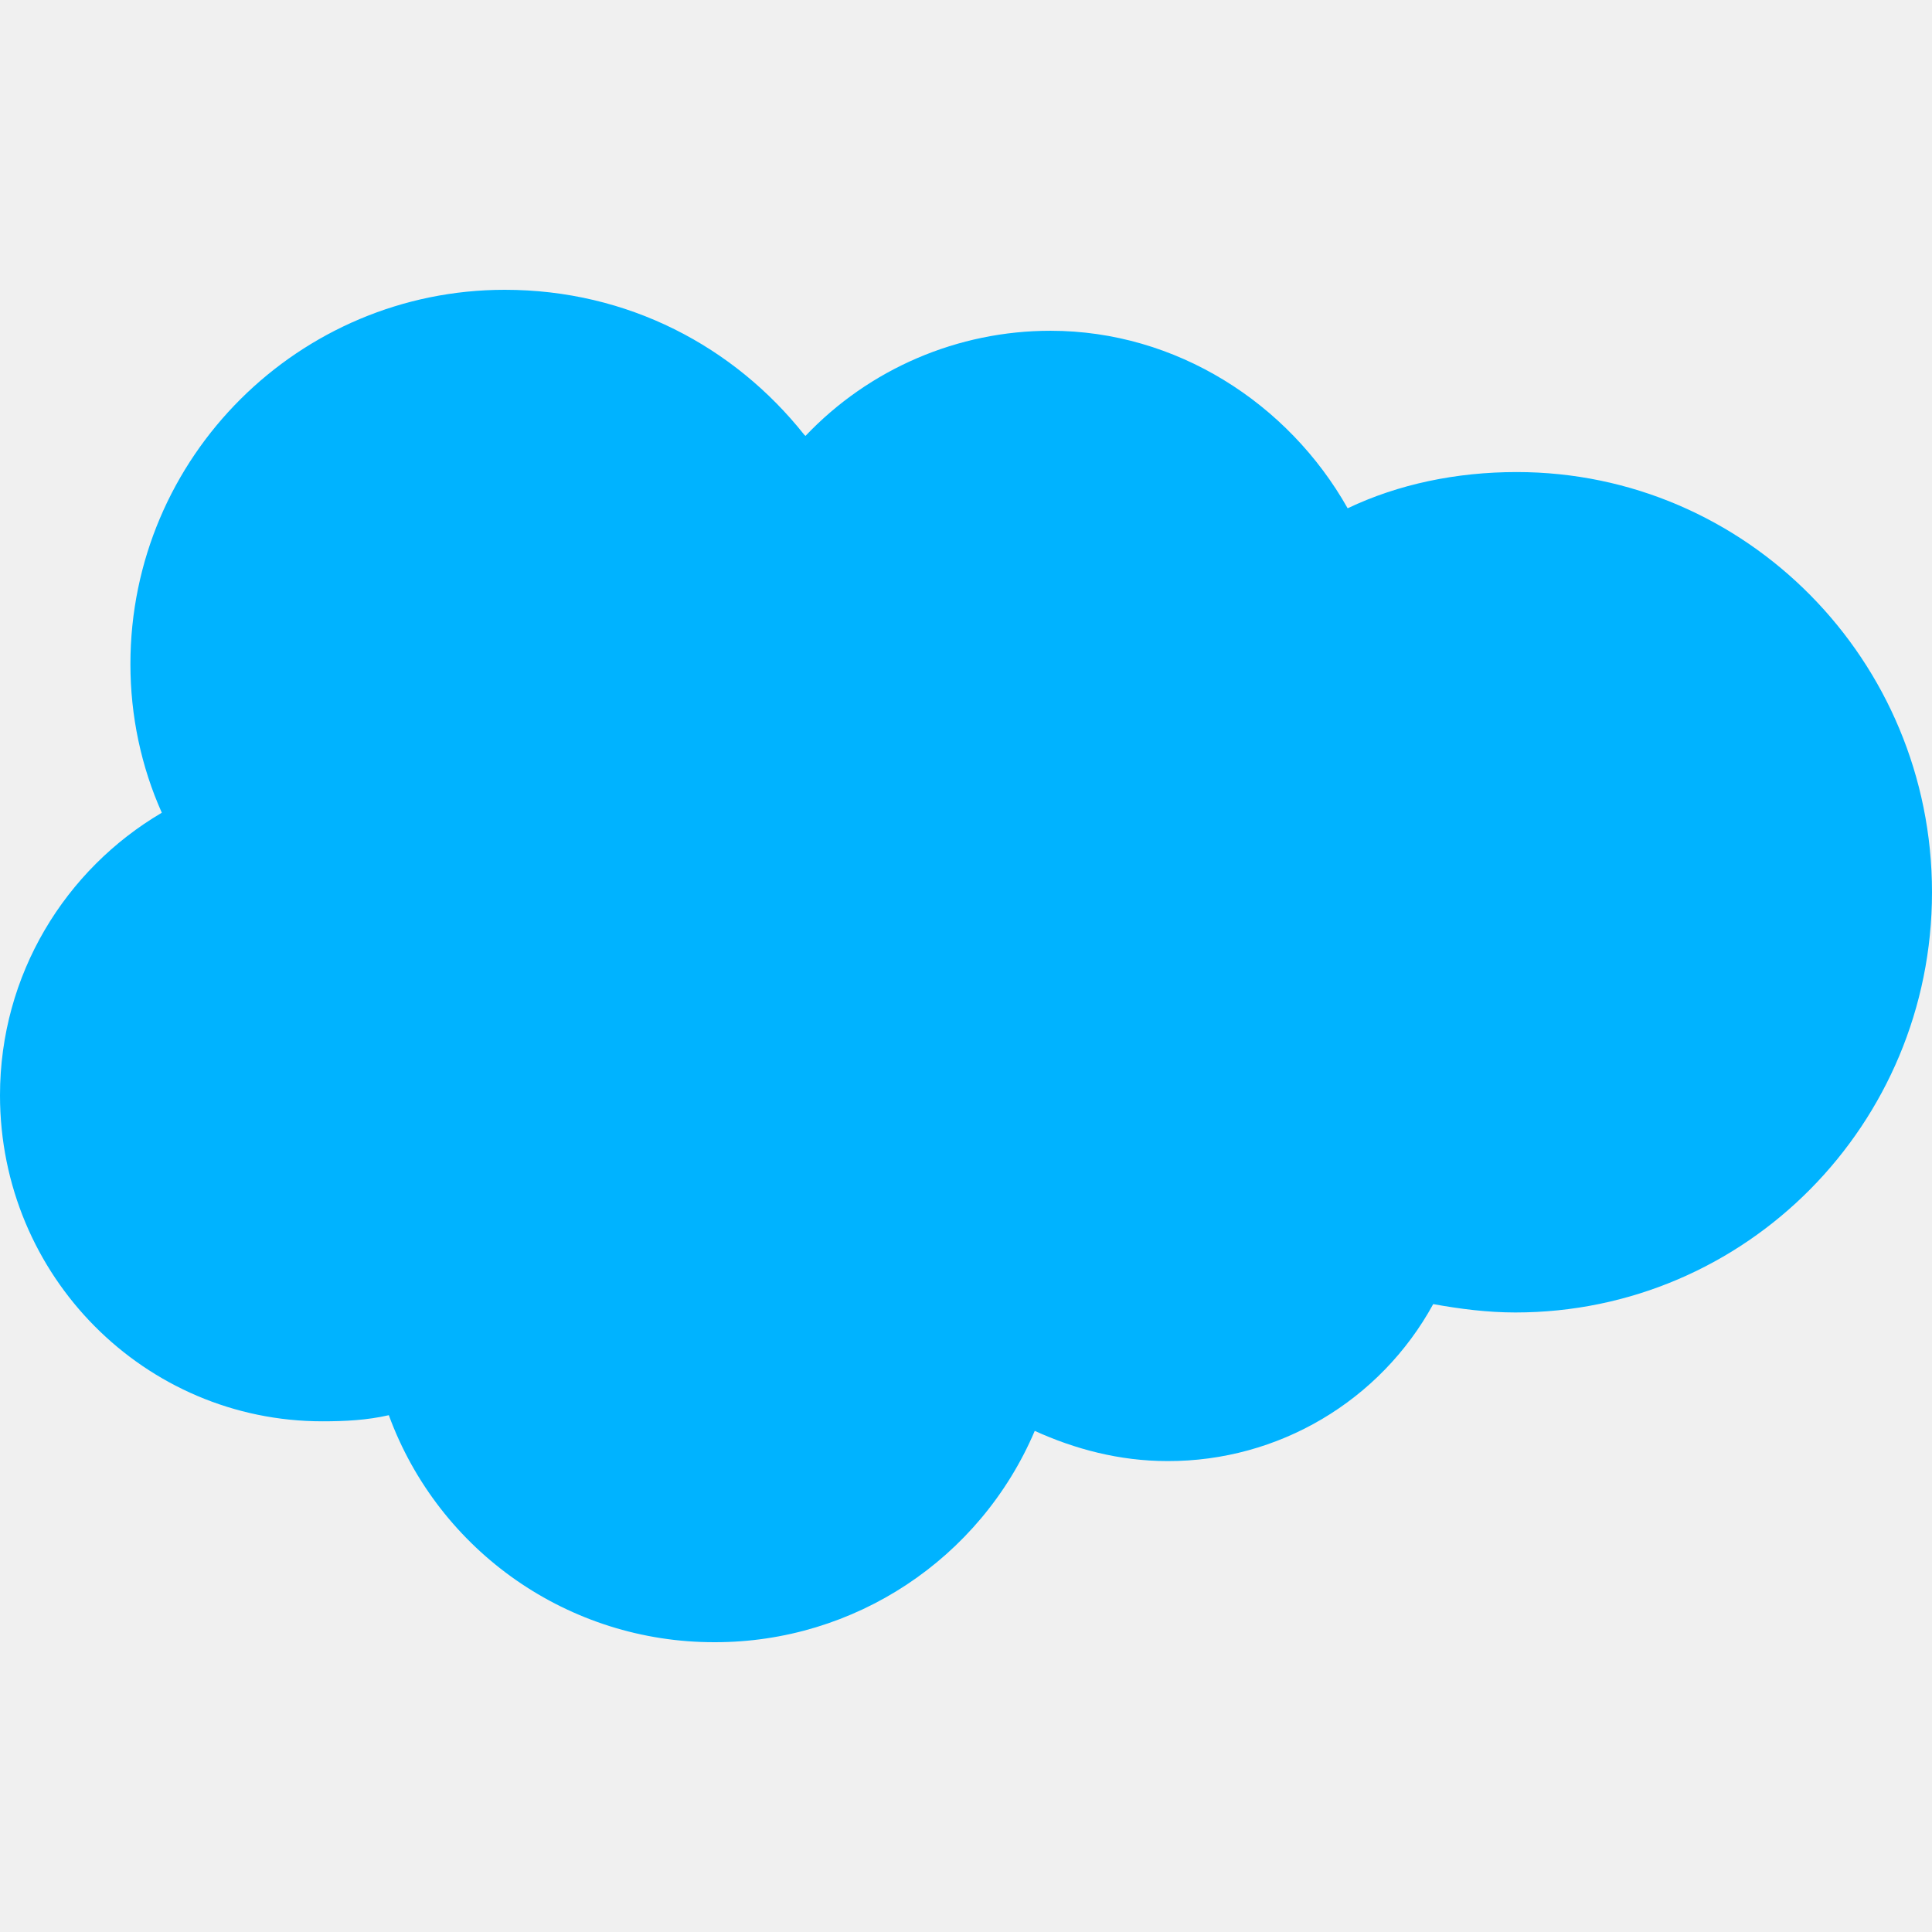
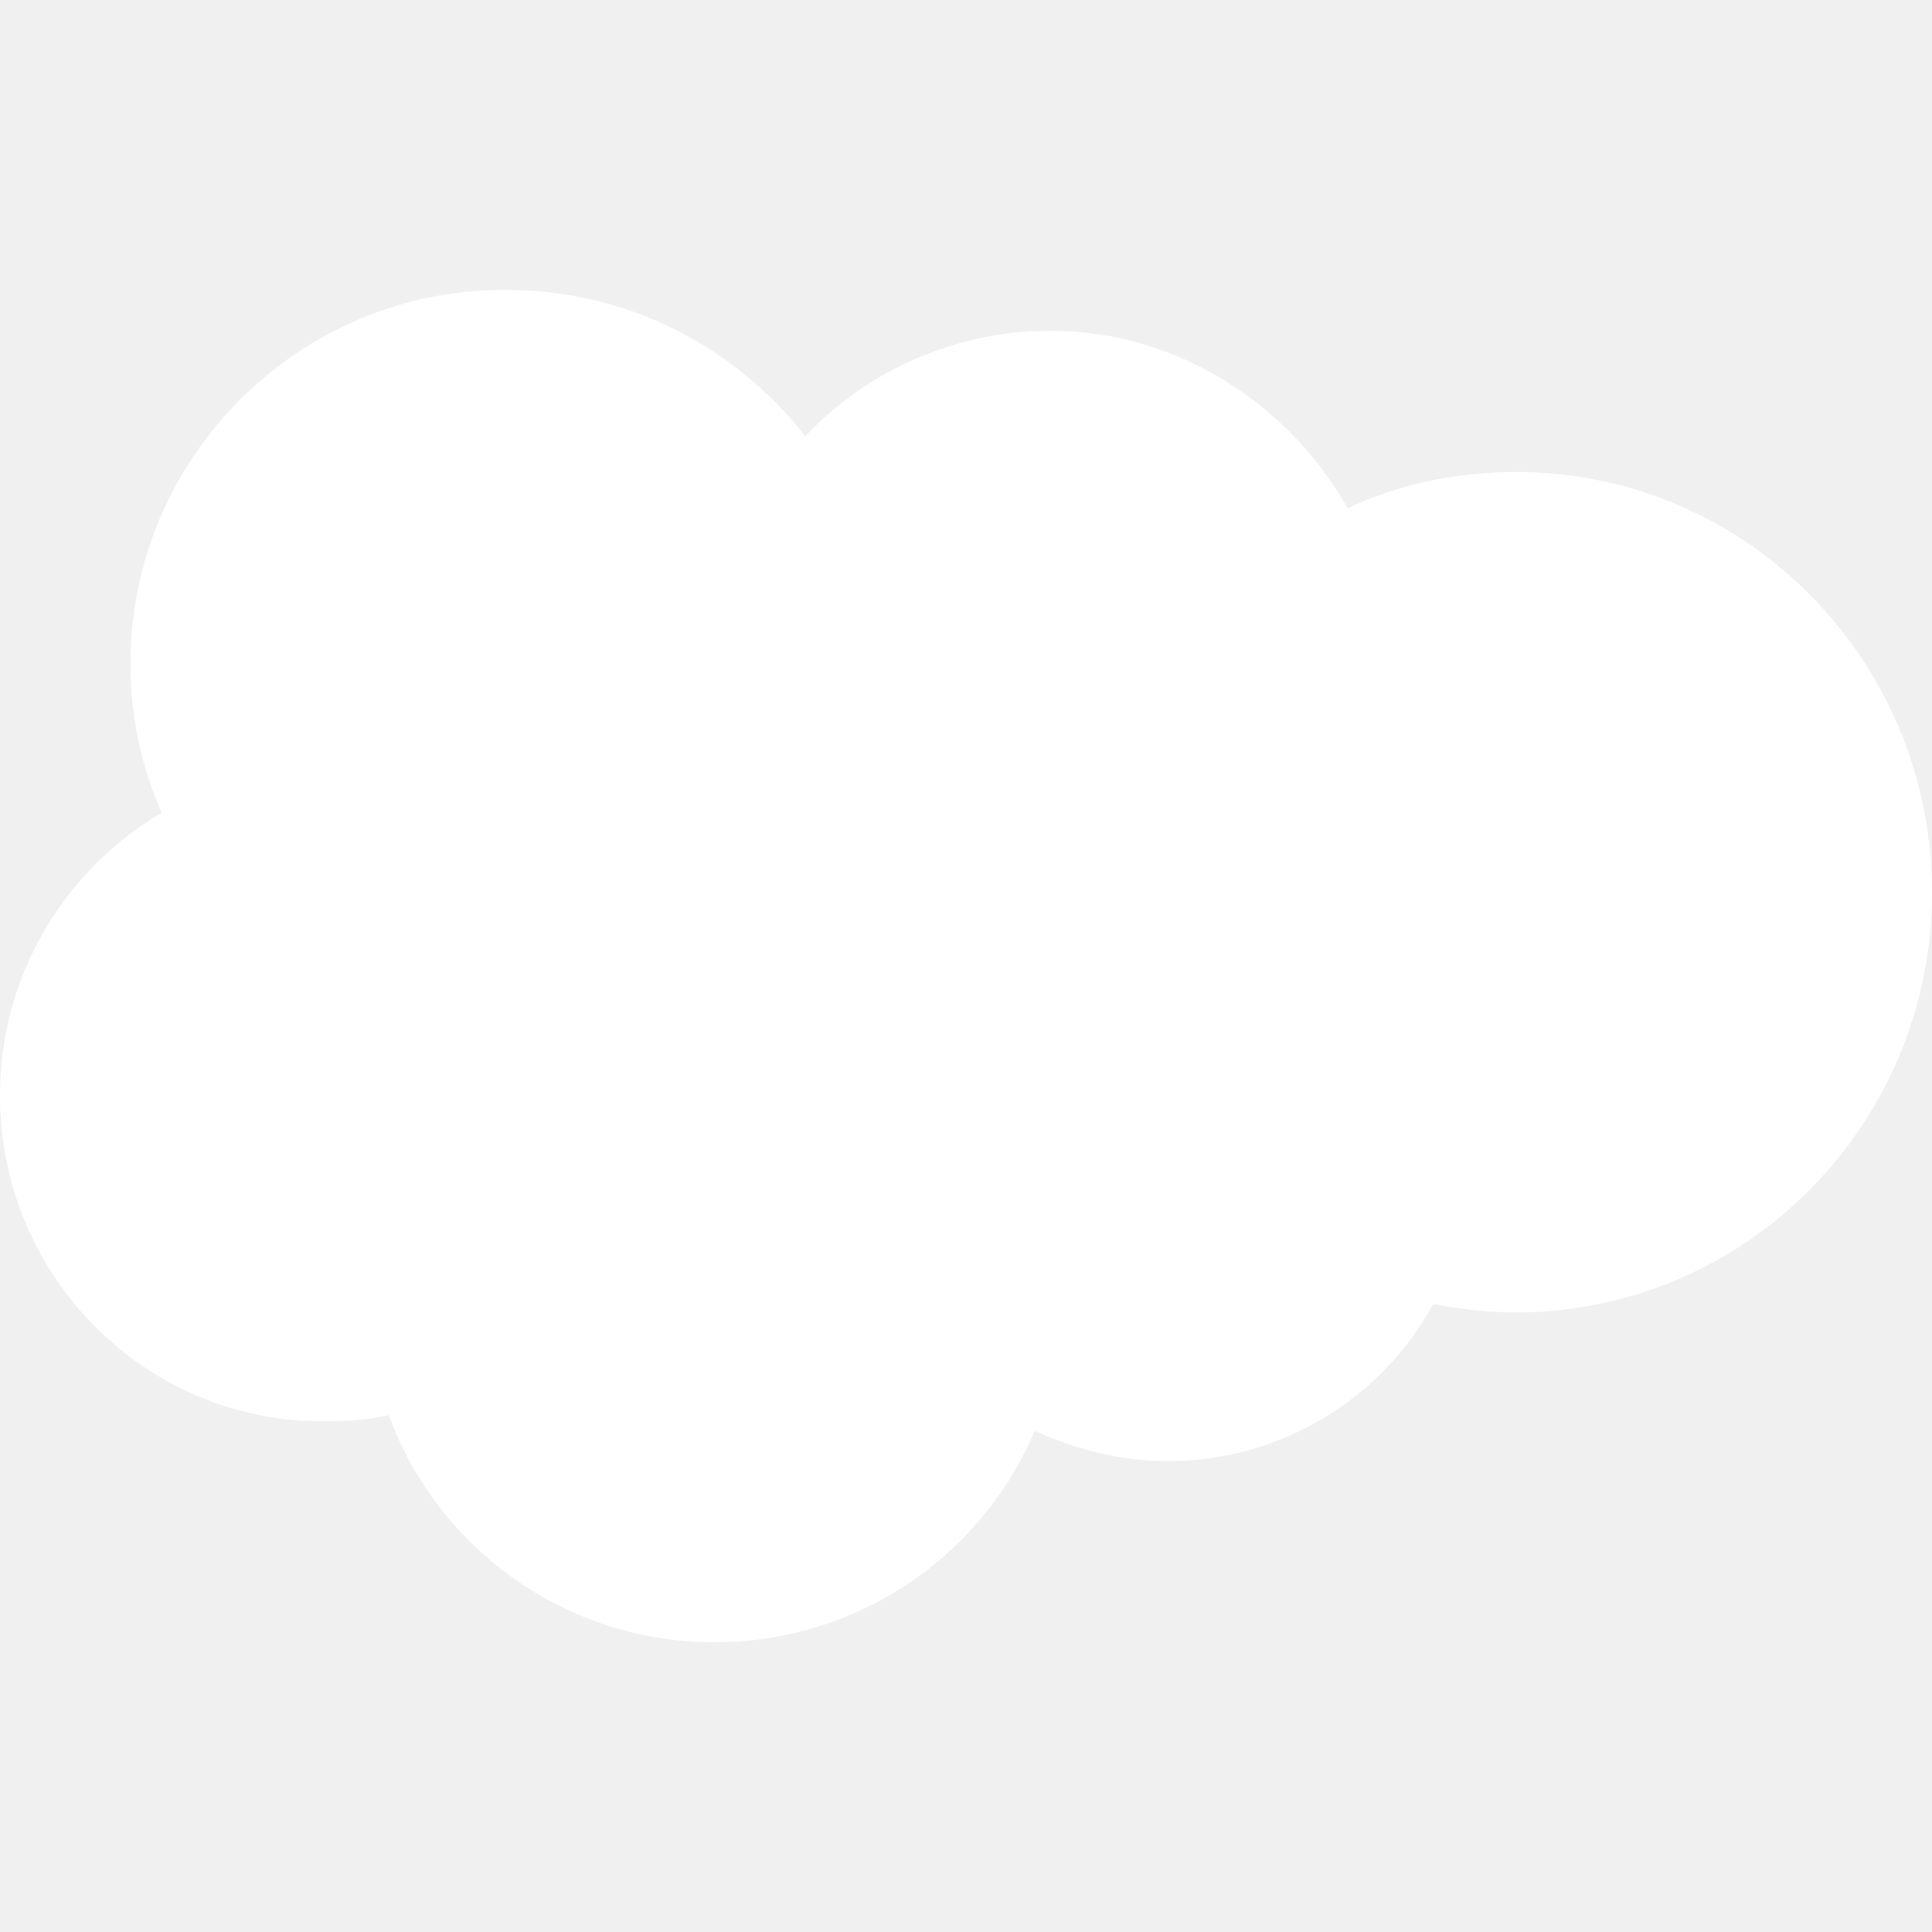
<svg xmlns="http://www.w3.org/2000/svg" role="img" viewBox="0 0 24 24">
-   <path fill="#00B3FF" d="M10.006 5.415a4.195 4.195 0 013.045-1.306c1.56 0 2.954.9 3.69 2.205.63-.3 1.35-.45 2.1-.45 2.85 0 5.159 2.34 5.159 5.22s-2.31 5.22-5.176 5.22c-.345 0-.69-.044-1.02-.104a3.75 3.75 0 01-3.3 1.95c-.6 0-1.155-.15-1.65-.375A4.314 4.314 0 018.88 20.4a4.302 4.302 0 01-4.05-2.82c-.27.062-.54.076-.825.076-2.204 0-4.005-1.8-4.005-4.05 0-1.5.811-2.805 2.01-3.51-.255-.57-.39-1.2-.39-1.846 0-2.58 2.1-4.65 4.65-4.65 1.53 0 2.85.705 3.72 1.8" />
+   <path fill="#ffffff" d="M10.006 5.415a4.195 4.195 0 013.045-1.306c1.56 0 2.954.9 3.69 2.205.63-.3 1.35-.45 2.1-.45 2.85 0 5.159 2.34 5.159 5.22s-2.31 5.22-5.176 5.22c-.345 0-.69-.044-1.02-.104a3.75 3.75 0 01-3.3 1.95c-.6 0-1.155-.15-1.65-.375A4.314 4.314 0 018.88 20.4a4.302 4.302 0 01-4.05-2.82c-.27.062-.54.076-.825.076-2.204 0-4.005-1.8-4.005-4.05 0-1.5.811-2.805 2.01-3.51-.255-.57-.39-1.2-.39-1.846 0-2.58 2.1-4.65 4.65-4.65 1.53 0 2.85.705 3.72 1.8" />
</svg>
